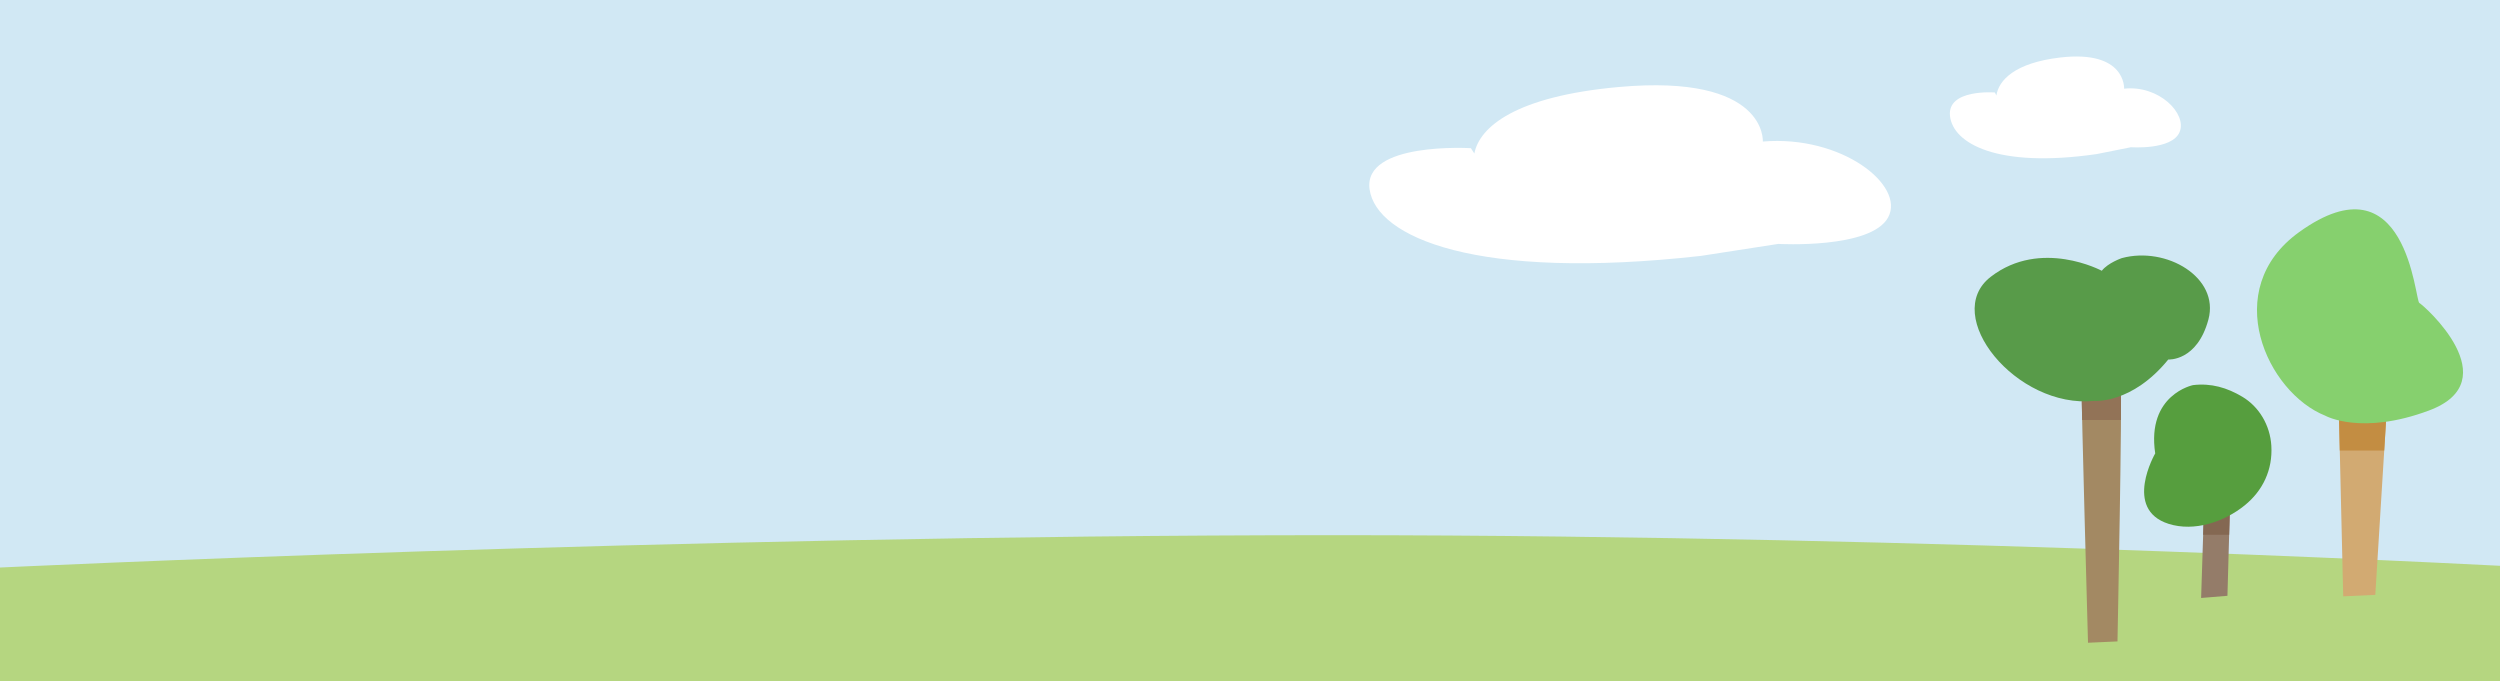
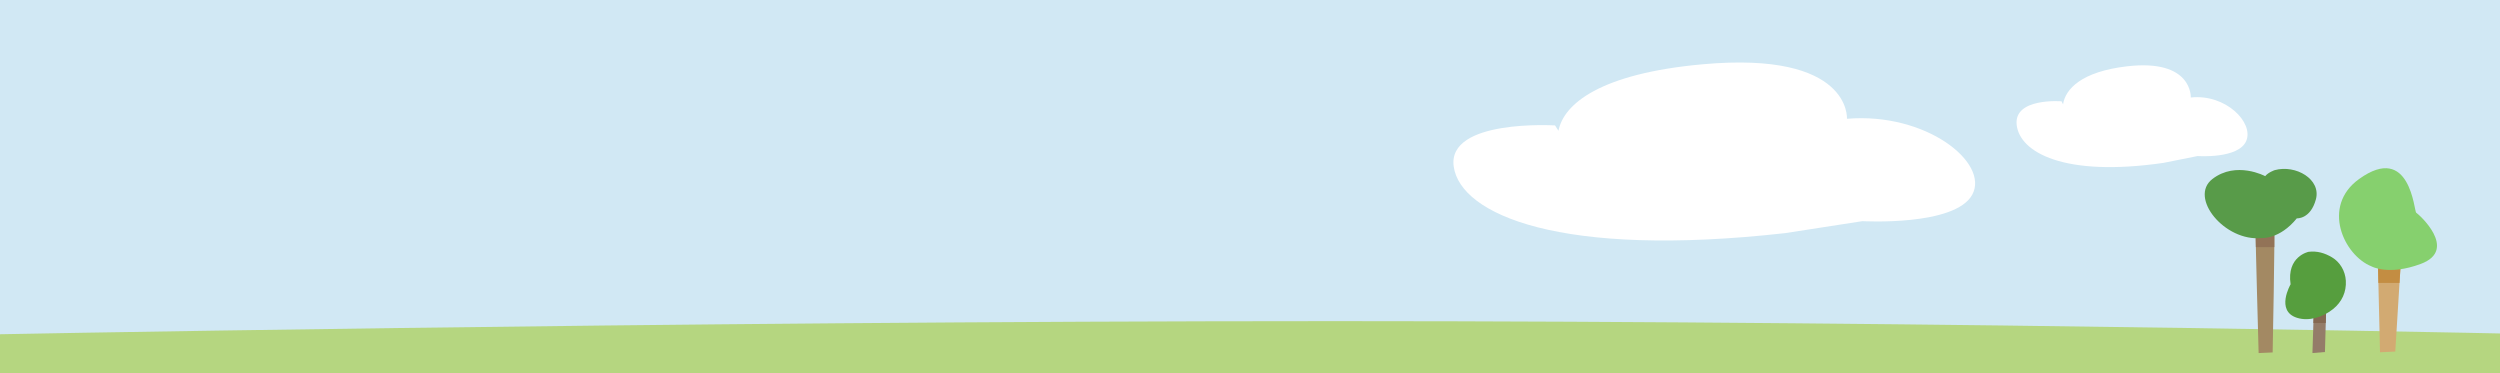
- <svg xmlns="http://www.w3.org/2000/svg" width="470" height="128" viewBox="0 0 124.354 33.867" version="1.1" id="svg5">
+ <svg xmlns="http://www.w3.org/2000/svg" width="470" height="70" viewBox="0 0 124.354 18.521" version="1.1" id="svg5">
  <defs id="defs2">
    <clipPath clipPathUnits="userSpaceOnUse" id="clipPath4160">
      <path d="M 0,400 H 600 V 0 H 0 Z" id="path4158" />
    </clipPath>
    <clipPath clipPathUnits="userSpaceOnUse" id="clipPath4352">
      <path d="m 332.608,296.304 h 20.081 v -17.359 h -20.081 z" id="path4350" />
    </clipPath>
    <clipPath clipPathUnits="userSpaceOnUse" id="clipPath4352-5">
      <path d="m 332.608,296.304 h 20.081 v -17.359 h -20.081 z" id="path4350-0" />
    </clipPath>
    <radialGradient fx="0" fy="0" cx="0" cy="0" r="1" gradientUnits="userSpaceOnUse" gradientTransform="matrix(5.634613,5.402893,4.39502,-4.583923,325.1289,305.3706)" spreadMethod="pad" id="radialGradient4400">
      <stop style="stop-opacity:1;stop-color:#ee9664" offset="0" id="stop4394" />
      <stop style="stop-opacity:1;stop-color:#ee9664" offset="0.012" id="stop4396" />
      <stop style="stop-opacity:1;stop-color:#f3ab8d" offset="1" id="stop4398" />
    </radialGradient>
    <radialGradient fx="0" fy="0" cx="0" cy="0" r="1" gradientUnits="userSpaceOnUse" gradientTransform="matrix(5.171539,5.940979,4.243011,-5.25885,340.541,310.1006)" spreadMethod="pad" id="radialGradient4422">
      <stop style="stop-opacity:1;stop-color:#ee9664" offset="0" id="stop4416" />
      <stop style="stop-opacity:1;stop-color:#ee9664" offset="0.012" id="stop4418" />
      <stop style="stop-opacity:1;stop-color:#f3ab8d" offset="1" id="stop4420" />
    </radialGradient>
    <radialGradient fx="0" fy="0" cx="0" cy="0" r="1" gradientUnits="userSpaceOnUse" gradientTransform="matrix(5.634552,5.402832,4.394974,-4.583862,320.6475,294.7007)" spreadMethod="pad" id="radialGradient4444">
      <stop style="stop-opacity:1;stop-color:#ee9664" offset="0" id="stop4438" />
      <stop style="stop-opacity:1;stop-color:#ee9664" offset="0.012" id="stop4440" />
      <stop style="stop-opacity:1;stop-color:#f3ab8d" offset="1" id="stop4442" />
    </radialGradient>
    <clipPath clipPathUnits="userSpaceOnUse" id="clipPath4470">
      <path d="m 321.883,305.608 h 8.449 v -5.801 h -8.449 z" id="path4468" />
    </clipPath>
    <clipPath clipPathUnits="userSpaceOnUse" id="clipPath4494">
      <path d="m 341.811,325.915 h 5.246 v -4.603 h -5.246 z" id="path4492" />
    </clipPath>
    <clipPath clipPathUnits="userSpaceOnUse" id="clipPath4510">
      <path d="m 307.033,297.11 h 4.194 v -5.604 h -4.194 z" id="path4508" />
    </clipPath>
    <clipPath clipPathUnits="userSpaceOnUse" id="clipPath4530">
      <path d="m 336.986,293.957 h 3.919 v -3.645 h -3.919 z" id="path4528" />
    </clipPath>
    <clipPath clipPathUnits="userSpaceOnUse" id="clipPath4554">
      <path d="m 355.765,208.882 h 9.448 v -19.818 h -9.448 z" id="path4552" />
    </clipPath>
    <radialGradient fx="0" fy="0" cx="0" cy="0" r="1" gradientUnits="userSpaceOnUse" gradientTransform="matrix(7.556641,2.431305,2.431305,-7.556641,468.7363,282.5688)" spreadMethod="pad" id="radialGradient4694">
      <stop style="stop-opacity:1;stop-color:#f1a87f" offset="0" id="stop4688" />
      <stop style="stop-opacity:1;stop-color:#f1a87f" offset="0.012" id="stop4690" />
      <stop style="stop-opacity:1;stop-color:#f6c4a8" offset="1" id="stop4692" />
    </radialGradient>
    <radialGradient fx="0" fy="0" cx="0" cy="0" r="1" gradientUnits="userSpaceOnUse" gradientTransform="matrix(4.993057,4.315872,4.315872,-4.993057,439.708,266.9707)" spreadMethod="pad" id="radialGradient4716">
      <stop style="stop-opacity:1;stop-color:#f1a87f" offset="0" id="stop4710" />
      <stop style="stop-opacity:1;stop-color:#f1a87f" offset="0.012" id="stop4712" />
      <stop style="stop-opacity:1;stop-color:#f6c4a8" offset="1" id="stop4714" />
    </radialGradient>
    <radialGradient fx="0" fy="0" cx="0" cy="0" r="1" gradientUnits="userSpaceOnUse" gradientTransform="matrix(5.678665,4.907791,3.99202,-4.619217,451.6406,274.6016)" spreadMethod="pad" id="radialGradient4738">
      <stop style="stop-opacity:1;stop-color:#f1a87f" offset="0" id="stop4732" />
      <stop style="stop-opacity:1;stop-color:#f1a87f" offset="0.012" id="stop4734" />
      <stop style="stop-opacity:1;stop-color:#f6c4a8" offset="1" id="stop4736" />
    </radialGradient>
    <clipPath clipPathUnits="userSpaceOnUse" id="clipPath4760">
      <path d="m 472.222,297.479 h 4.942 v -5.493 h -4.942 z" id="path4758" />
    </clipPath>
    <clipPath clipPathUnits="userSpaceOnUse" id="clipPath4780">
      <path d="m 448.301,275.269 h 2.781 v -4.176 h -2.781 z" id="path4778" />
    </clipPath>
    <clipPath clipPathUnits="userSpaceOnUse" id="clipPath4804">
      <path d="m 448.207,278.042 h 17.637 v -13.839 h -17.637 z" id="path4802" />
    </clipPath>
  </defs>
-   <g id="layer1">
-     <path d="M -0.149,34.886 H 126.151 V -0.037 H -0.149 Z" style="fill:#d1e8f4;fill-opacity:1;fill-rule:nonzero;stroke:none;stroke-width:0.15" id="path4152" />
-     <g id="g4230" transform="matrix(0.2104834,0,0,-0.08024053,126.151,34.88553)">
-       <path d="m 0,0 h -600 v 82.864 c 0,0 160.861,20.136 316,20.136 C -139.519,103 0,82.864 0,82.864 Z" style="fill:#b5d680;fill-opacity:1;fill-rule:nonzero;stroke:none" id="path4232" />
+   <path d="M -1.867,19.483 H 127.869 V -0.037 H -1.867 Z" style="fill:#d1e8f4;fill-opacity:1;fill-rule:nonzero;stroke:none;stroke-width:0.113" id="path4152" />
+   <g id="g4230" transform="matrix(0.2162094,0,0,-0.03407006,127.8689,19.48304)">
+     <path d="m 0,0 h -600 v 82.864 c 0,0 160.861,20.136 316,20.136 C -139.519,103 0,82.864 0,82.864 Z" style="fill:#b5d680;fill-opacity:1;fill-rule:nonzero;stroke:none" id="path4232" />
+   </g>
+   <g id="g4162" transform="matrix(0.1281228,0,0,-0.09920308,77.35028,6.239107)">
+     <path d="m 0,0 c 0,0 -42,3.334 -39.333,-20.666 2.666,-24 41.333,-46 128.666,-33.334 l 30,6 c 0,0 36,-2.666 42.667,13.334 6.667,16 -18,41.332 -48.667,38 0,0 1.822,34.08 -56,27.333 -40,-4.667 -54,-20 -56,-33.333" style="fill:#ffffff;fill-opacity:1;fill-rule:nonzero;stroke:none" id="path4164" />
+   </g>
+   <g id="g7902" transform="matrix(0.4756048,0,0,0.5059571,74.02813,3.061436)">
+     <g id="g4210" transform="matrix(0.1676164,0,0,-0.1676164,80.25975,16.96095)">
+       <path d="m 0,0 c -0.186,-0.559 1.861,-69.801 1.861,-69.801 l 8.749,0.372 c 0,0 1.489,69.988 0.931,70.36 C 10.982,1.303 0,0 0,0" style="fill:#a38963;fill-opacity:1;fill-rule:nonzero;stroke:none" id="path4212" />
    </g>
-     <g id="g4162" transform="matrix(0.1281228,0,0,-0.09920308,73.16536,7.37111)">
-       <path d="m 0,0 c 0,0 -42,3.334 -39.333,-20.666 2.666,-24 41.333,-46 128.666,-33.334 l 30,6 c 0,0 36,-2.666 42.667,13.334 6.667,16 -18,41.332 -48.667,38 0,0 1.822,34.08 -56,27.333 -40,-4.667 -54,-20 -56,-33.333" style="fill:#ffffff;fill-opacity:1;fill-rule:nonzero;stroke:none" id="path4164" />
+     <g id="g4222" transform="matrix(0.1676164,0,0,-0.1676164,80.25975,16.96095)">
+       <path d="m 0,0 c -0.038,-0.113 0.017,-3.054 0.127,-7.669 h 11.524 c 0.035,5.18 0.01,8.52 -0.11,8.6 C 10.982,1.303 0,0 0,0" style="fill:#927357;fill-opacity:1;fill-rule:nonzero;stroke:none" id="path4224" />
    </g>
-     <g id="g7902" transform="matrix(1,0,0,1.063818,23.28915,1.482044)">
-       <g id="g4210" transform="matrix(0.1676164,0,0,-0.1676164,80.25975,16.96095)">
-         <path d="m 0,0 c -0.186,-0.559 1.861,-69.801 1.861,-69.801 l 8.749,0.372 c 0,0 1.489,69.988 0.931,70.36 C 10.982,1.303 0,0 0,0" style="fill:#a38963;fill-opacity:1;fill-rule:nonzero;stroke:none" id="path4212" />
-       </g>
-       <g id="g4222" transform="matrix(0.1676164,0,0,-0.1676164,80.25975,16.96095)">
-         <path d="m 0,0 c -0.038,-0.113 0.017,-3.054 0.127,-7.669 h 11.524 c 0.035,5.18 0.01,8.52 -0.11,8.6 C 10.982,1.303 0,0 0,0" style="fill:#927357;fill-opacity:1;fill-rule:nonzero;stroke:none" id="path4224" />
-       </g>
-       <g id="g4226" transform="matrix(0.1676164,0,0,-0.1676164,80.88324,17.35168)">
-         <path d="m 0,0 c 0,0 11.168,-0.931 21.964,11.541 0,0 8.562,-0.559 11.913,11.168 3.351,11.727 -12.471,20.476 -25.687,17.125 0,0 -4.095,-1.304 -5.956,-3.537 0,0 -18.056,9.121 -32.946,-1.675 C -45.603,23.826 -23.081,-2.234 0,0" style="fill:#589b49;fill-opacity:1;fill-rule:nonzero;stroke:none" id="path4228" />
-       </g>
+     <g id="g4226" transform="matrix(0.1676164,0,0,-0.1676164,80.88324,17.35168)">
+       <path d="m 0,0 c 0,0 11.168,-0.931 21.964,11.541 0,0 8.562,-0.559 11.913,11.168 3.351,11.727 -12.471,20.476 -25.687,17.125 0,0 -4.095,-1.304 -5.956,-3.537 0,0 -18.056,9.121 -32.946,-1.675 C -45.603,23.826 -23.081,-2.234 0,0" style="fill:#589b49;fill-opacity:1;fill-rule:nonzero;stroke:none" id="path4228" />
    </g>
-     <g id="g4166" transform="matrix(0.1676164,0,0,-0.1676164,99.22801,4.600329)">
-       <path d="m 0,0 c 0,0 -14.215,1.128 -13.312,-6.994 0.903,-8.122 13.989,-15.569 43.546,-11.282 l 10.154,2.031 c 0,0 12.183,-0.902 14.44,4.513 2.256,5.415 -6.093,13.988 -16.471,12.86 0,0 0.617,11.535 -18.953,9.251 C 5.866,8.8 1.129,3.61 0.451,-0.902" style="fill:#ffffff;fill-opacity:1;fill-rule:nonzero;stroke:none" id="path4168" />
+   </g>
+   <g id="g4166" transform="matrix(0.1676164,0,0,-0.1676164,102.5441,5.039052)">
+     <path d="m 0,0 c 0,0 -14.215,1.128 -13.312,-6.994 0.903,-8.122 13.989,-15.569 43.546,-11.282 l 10.154,2.031 c 0,0 12.183,-0.902 14.44,4.513 2.256,5.415 -6.093,13.988 -16.471,12.86 0,0 0.617,11.535 -18.953,9.251 C 5.866,8.8 1.129,3.61 0.451,-0.902" style="fill:#ffffff;fill-opacity:1;fill-rule:nonzero;stroke:none" id="path4168" />
+   </g>
+   <g id="g7473" transform="matrix(0.2475455,0,0,0.2475455,74.61747,5.827156)">
+     <g id="g4170" transform="matrix(0.3220383,0,0,-0.3220383,176.811,47.24732)">
+       <path d="M 0,0 -1.33,56.487 12.849,54.271 9.524,0.442 Z" style="fill:#d2aa72;fill-opacity:1;fill-rule:nonzero;stroke:none" id="path4172" />
    </g>
-     <g id="g7473" transform="matrix(0.5204859,0,0,0.5204859,24.52829,5.071973)">
-       <g id="g4170" transform="matrix(0.3220383,0,0,-0.3220383,176.811,47.24732)">
-         <path d="M 0,0 -1.33,56.487 12.849,54.271 9.524,0.442 Z" style="fill:#d2aa72;fill-opacity:1;fill-rule:nonzero;stroke:none" id="path4172" />
-       </g>
-       <g id="g4182" transform="matrix(0.3220383,0,0,-0.3220383,176.4829,33.31038)">
-         <path d="m 0,0 h 13.188 l 0.679,10.994 -12.192,1.905 h -1.98 z" style="fill:#c38d42;fill-opacity:1;fill-rule:nonzero;stroke:none" id="path4184" />
-       </g>
-       <g id="g4186" transform="matrix(0.3220383,0,0,-0.3220383,175.0989,29.98369)">
-         <path d="m 0,0 c 0,0 10.633,-5.981 30.791,1.55 23.66,8.84 -1.55,31.233 -2.88,31.898 C 26.582,34.113 24.317,77.573 -7.754,54.493 -31.455,37.436 -17.279,6.867 0,0" style="fill:#86d06e;fill-opacity:1;fill-rule:nonzero;stroke:none" id="path4188" />
-       </g>
+     <g id="g4182" transform="matrix(0.3220383,0,0,-0.3220383,176.4829,33.31038)">
+       <path d="m 0,0 h 13.188 l 0.679,10.994 -12.192,1.905 h -1.98 z" style="fill:#c38d42;fill-opacity:1;fill-rule:nonzero;stroke:none" id="path4184" />
    </g>
-     <g id="g7465" transform="matrix(0.5204859,0,0,0.5601466,22.15604,3.310505)">
-       <g id="g4174" transform="matrix(0.3220383,0,0,-0.3220383,168.0464,39.77252)">
-         <path d="m 0,0 -0.802,-23.038 7.813,0.601 0.802,26.644 z" style="fill:#947c69;fill-opacity:1;fill-rule:nonzero;stroke:none" id="path4176" />
-       </g>
-       <g id="g4178" transform="matrix(0.3220383,0,0,-0.3220383,167.9835,41.58367)">
-         <path d="M 0,0 H 7.713 L 8.008,9.831 0.195,5.624 Z" style="fill:#846852;fill-opacity:1;fill-rule:nonzero;stroke:none" id="path4180" />
-       </g>
-       <g id="g4190" transform="matrix(0.3220383,0,0,-0.3220383,164.6917,40.61127)">
-         <path d="m 0,0 c 7.568,-2.226 16.479,0.535 22.548,5.106 5.424,4.082 8.33,9.851 7.909,16.422 -0.363,5.68 -3.647,10.779 -8.621,13.53 -4.509,2.494 -9.216,3.806 -14.624,3.206 0,0 -13.823,-2.605 -11.219,-18.832 0,0 -9.616,-15.425 4.007,-19.432" style="fill:#569e3e;fill-opacity:1;fill-rule:nonzero;stroke:none" id="path4192" />
-       </g>
+     <g id="g4186" transform="matrix(0.3220383,0,0,-0.3220383,175.0989,29.98369)">
+       <path d="m 0,0 c 0,0 10.633,-5.981 30.791,1.55 23.66,8.84 -1.55,31.233 -2.88,31.898 C 26.582,34.113 24.317,77.573 -7.754,54.493 -31.455,37.436 -17.279,6.867 0,0" style="fill:#86d06e;fill-opacity:1;fill-rule:nonzero;stroke:none" id="path4188" />
+     </g>
+   </g>
+   <g id="g7465" transform="matrix(0.2475455,0,0,0.2664084,73.48922,4.989393)">
+     <g id="g4174" transform="matrix(0.3220383,0,0,-0.3220383,168.0464,39.77252)">
+       <path d="m 0,0 -0.802,-23.038 7.813,0.601 0.802,26.644 z" style="fill:#947c69;fill-opacity:1;fill-rule:nonzero;stroke:none" id="path4176" />
+     </g>
+     <g id="g4178" transform="matrix(0.3220383,0,0,-0.3220383,167.9835,41.58367)">
+       <path d="M 0,0 H 7.713 L 8.008,9.831 0.195,5.624 Z" style="fill:#846852;fill-opacity:1;fill-rule:nonzero;stroke:none" id="path4180" />
+     </g>
+     <g id="g4190" transform="matrix(0.3220383,0,0,-0.3220383,164.6917,40.61127)">
+       <path d="m 0,0 c 7.568,-2.226 16.479,0.535 22.548,5.106 5.424,4.082 8.33,9.851 7.909,16.422 -0.363,5.68 -3.647,10.779 -8.621,13.53 -4.509,2.494 -9.216,3.806 -14.624,3.206 0,0 -13.823,-2.605 -11.219,-18.832 0,0 -9.616,-15.425 4.007,-19.432" style="fill:#569e3e;fill-opacity:1;fill-rule:nonzero;stroke:none" id="path4192" />
    </g>
  </g>
</svg>
